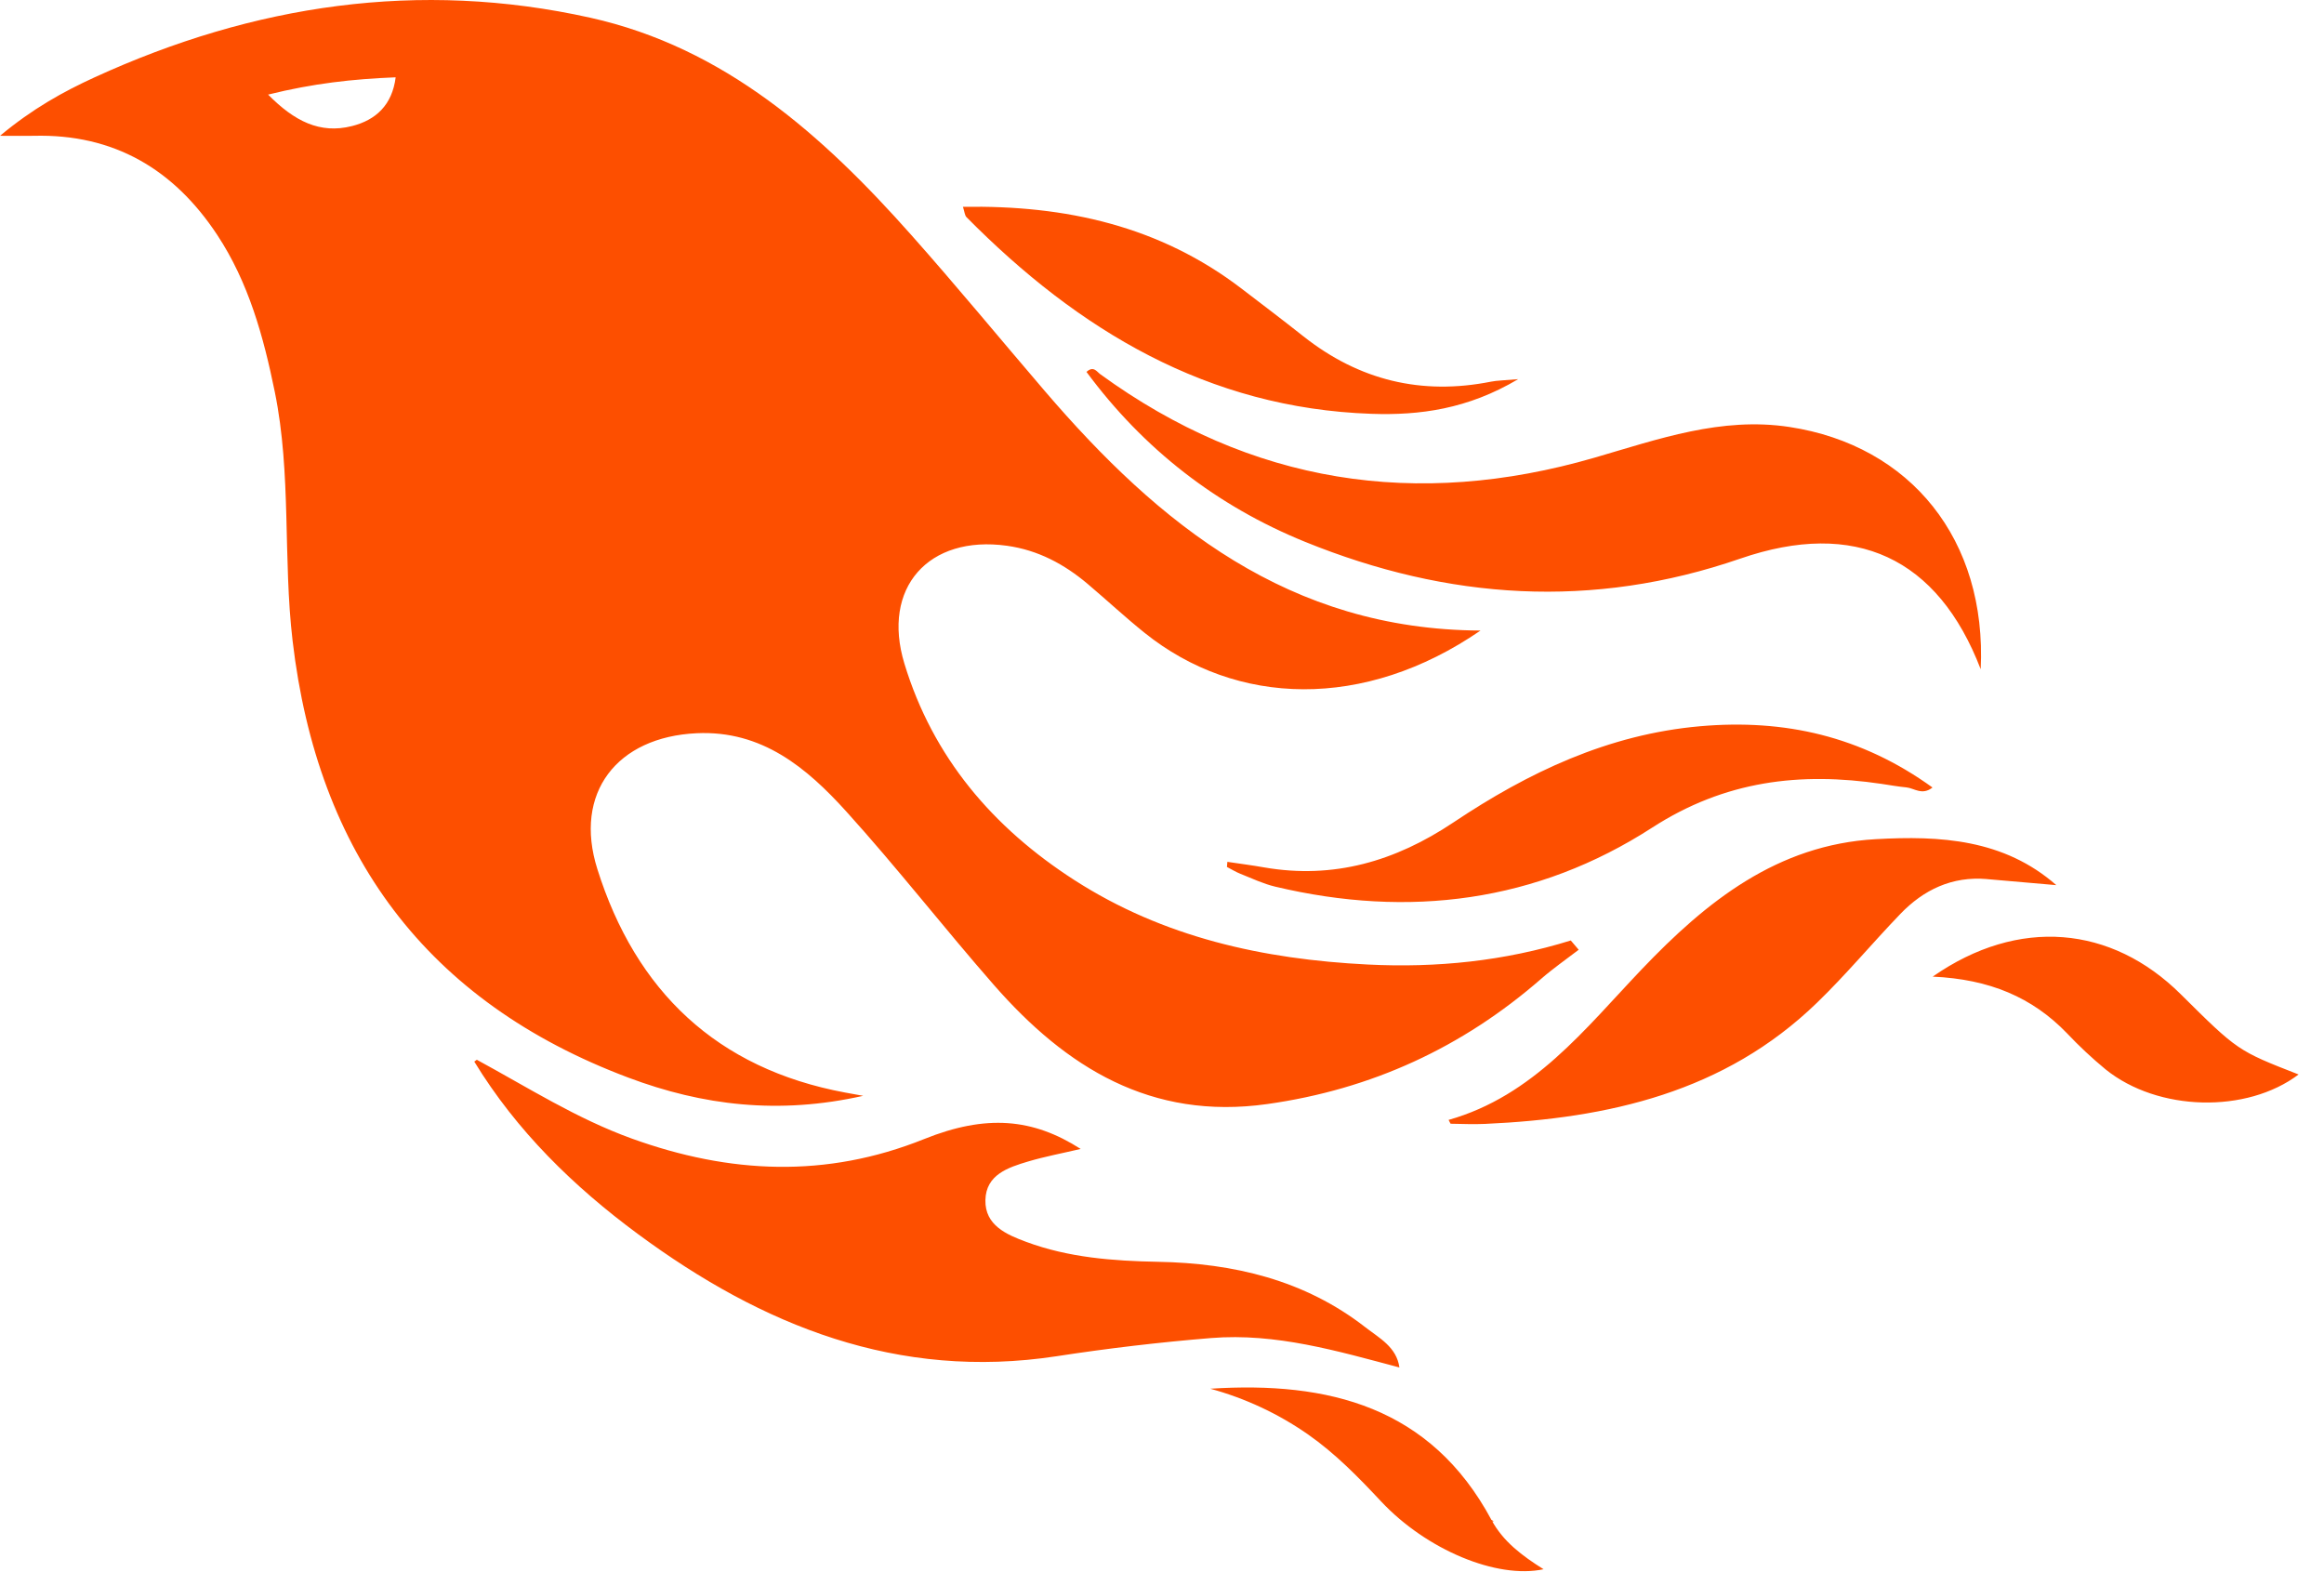
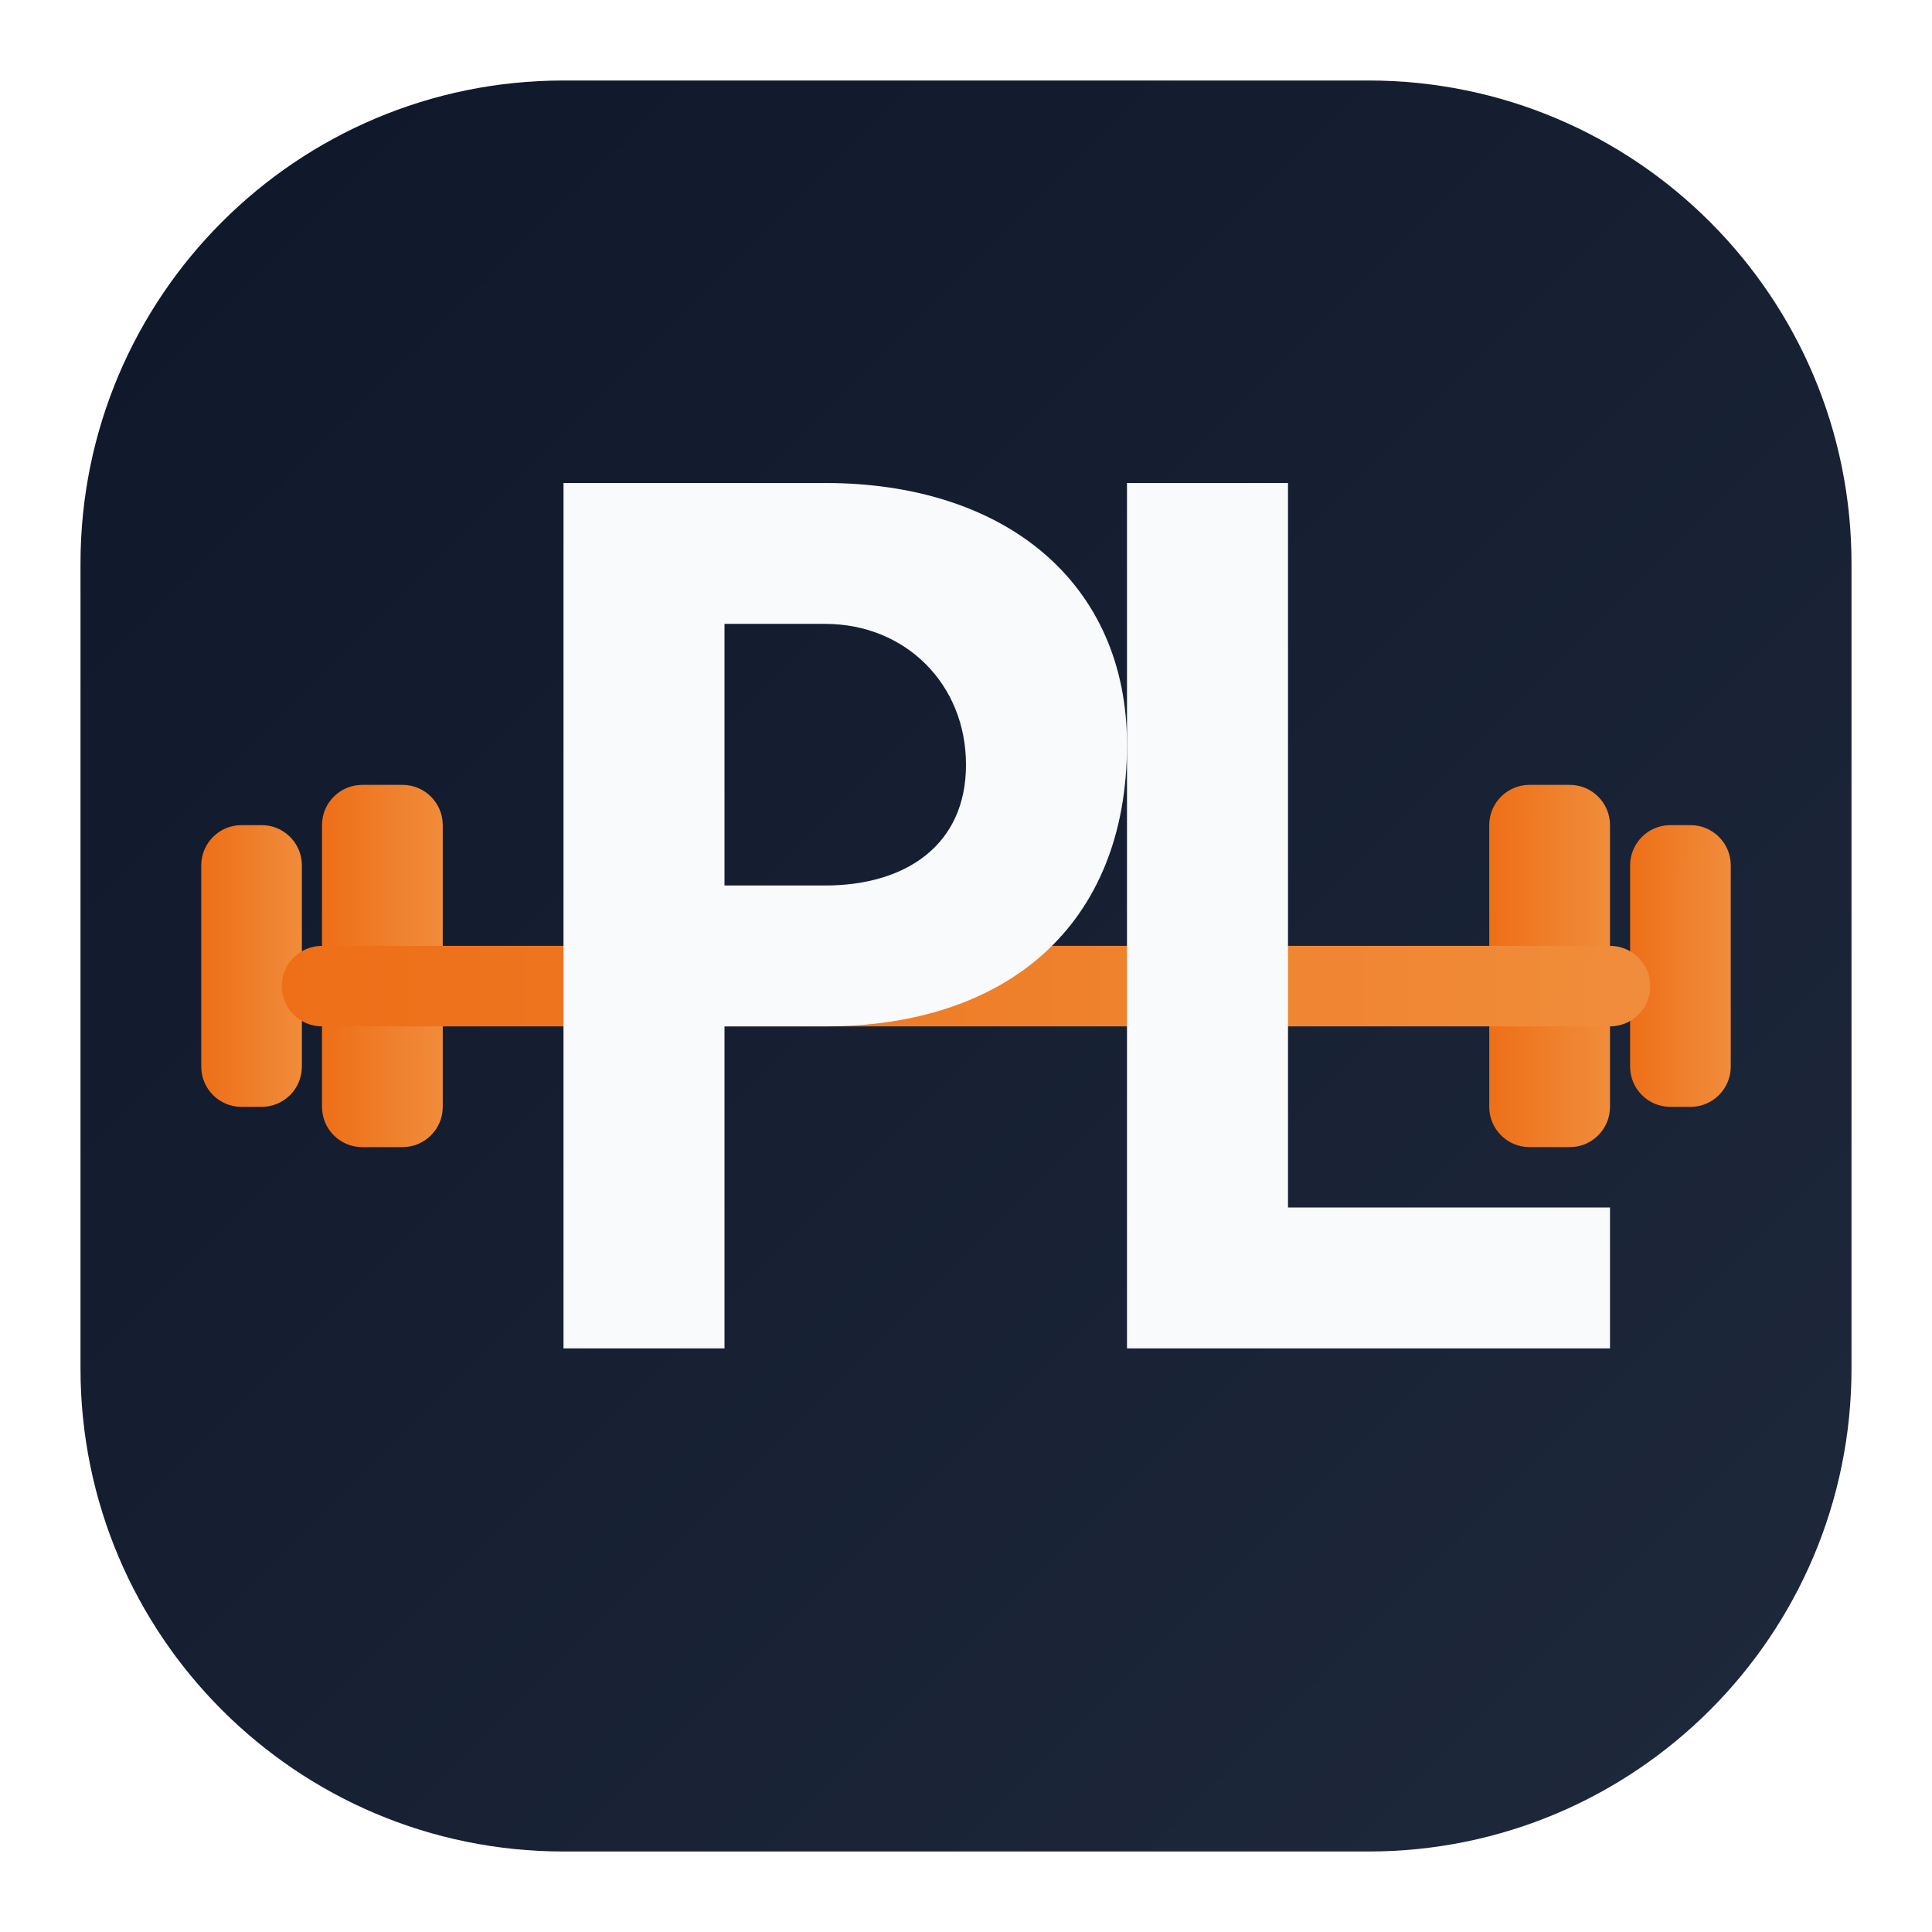
- <svg xmlns="http://www.w3.org/2000/svg" viewBox="0 0 71 48" fill="currentColor" aria-hidden="true">
-   <path d="m26.371 33.477-.552-.1c-3.92-.729-6.397-3.1-7.57-6.829-.733-2.324.597-4.035 3.035-4.148 1.995-.092 3.362 1.055 4.57 2.39 1.557 1.72 2.984 3.558 4.514 5.305 2.202 2.515 4.797 4.134 8.347 3.634 3.183-.448 5.958-1.725 8.371-3.828.363-.316.761-.592 1.144-.886l-.241-.284c-2.027.63-4.093.841-6.205.735-3.195-.16-6.24-.828-8.964-2.582-2.486-1.601-4.319-3.746-5.19-6.611-.704-2.315.736-3.934 3.135-3.6.948.133 1.746.56 2.463 1.165.583.493 1.143 1.015 1.738 1.493 2.8 2.25 6.712 2.375 10.265-.068-5.842-.026-9.817-3.24-13.308-7.313-1.366-1.594-2.7-3.216-4.095-4.785-2.698-3.036-5.692-5.71-9.79-6.623C12.8-.623 7.745.14 2.893 2.361 1.926 2.804.997 3.319 0 4.149c.494 0 .763.006 1.032 0 2.446-.064 4.28 1.023 5.602 3.024.962 1.457 1.415 3.104 1.761 4.798.513 2.515.247 5.078.544 7.605.761 6.494 4.08 11.026 10.26 13.346 2.267.852 4.591 1.135 7.172.555ZM10.751 3.852c-.976.246-1.756-.148-2.56-.962 1.377-.343 2.592-.476 3.897-.528-.107.848-.607 1.306-1.336 1.49Zm32.002 37.924c-.085-.626-.62-.901-1.04-1.228-1.857-1.446-4.03-1.958-6.333-2-1.375-.026-2.735-.128-4.031-.61-.595-.22-1.26-.505-1.244-1.272.015-.78.693-1 1.31-1.184.505-.15 1.026-.247 1.6-.382-1.46-.936-2.886-1.065-4.787-.3-2.993 1.202-5.943 1.06-8.926-.017-1.684-.608-3.179-1.563-4.735-2.408l-.077.057c1.29 2.115 3.034 3.817 5.004 5.271 3.793 2.8 7.936 4.471 12.784 3.73A66.714 66.714 0 0 1 37 40.877c1.98-.16 3.866.398 5.753.899Zm-9.14-30.345c-.105-.076-.206-.266-.42-.069 1.745 2.36 3.985 4.098 6.683 5.193 4.354 1.767 8.773 2.07 13.293.51 3.51-1.21 6.033-.028 7.343 3.38.19-3.955-2.137-6.837-5.843-7.401-2.084-.318-4.01.373-5.962.94-5.434 1.575-10.485.798-15.094-2.553Zm27.085 15.425c.708.059 1.416.123 2.124.185-1.6-1.405-3.55-1.517-5.523-1.404-3.003.17-5.167 1.903-7.14 3.972-1.739 1.824-3.31 3.87-5.903 4.604.043.078.054.117.066.117.35.005.699.021 1.047.005 3.768-.17 7.317-.965 10.14-3.7.89-.86 1.685-1.817 2.544-2.71.716-.746 1.584-1.159 2.645-1.07Zm-8.753-4.67c-2.812.246-5.254 1.409-7.548 2.943-1.766 1.18-3.654 1.738-5.776 1.37-.374-.066-.75-.114-1.124-.17l-.013.156c.135.07.265.151.405.207.354.14.702.308 1.07.395 4.083.971 7.992.474 11.516-1.803 2.221-1.435 4.521-1.707 7.013-1.336.252.038.503.083.756.107.234.022.479.255.795.003-2.179-1.574-4.526-2.096-7.094-1.872Zm-10.049-9.544c1.475.051 2.943-.142 4.486-1.059-.452.04-.643.04-.827.076-2.126.424-4.033-.04-5.733-1.383-.623-.493-1.257-.974-1.889-1.457-2.503-1.914-5.374-2.555-8.514-2.5.05.154.054.26.108.315 3.417 3.455 7.371 5.836 12.369 6.008Zm24.727 17.731c-2.114-2.097-4.952-2.367-7.578-.537 1.738.078 3.043.632 4.101 1.728a13 13 0 0 0 1.182 1.106c1.6 1.29 4.311 1.352 5.896.155-1.861-.726-1.861-.726-3.601-2.452Zm-21.058 16.06c-1.858-3.46-4.981-4.24-8.59-4.008a9.667 9.667 0 0 1 2.977 1.39c.84.586 1.547 1.311 2.243 2.055 1.38 1.473 3.534 2.376 4.962 2.07-.656-.412-1.238-.848-1.592-1.507Zl-.006.006-.036-.004.021.018.012.053Za.127.127 0 0 0 .015.043c.005.008.038 0 .058-.002Zl-.008.01.005.026.024.014Z" fill="#FD4F00" />
+ <svg xmlns="http://www.w3.org/2000/svg" viewBox="0 0 96 96" role="img" aria-labelledby="plLogoTitle plLogoDesc">
+   <defs>
+     <linearGradient id="plBg" x1="0" y1="0" x2="1" y2="1">
+       <stop offset="0%" stop-color="#0f172a" />
+       <stop offset="100%" stop-color="#1e293b" />
+     </linearGradient>
+     <linearGradient id="plAccent" x1="0" y1="0" x2="1" y2="0">
+       <stop offset="0%" stop-color="#f97316" />
+       <stop offset="100%" stop-color="#fb923c" />
+     </linearGradient>
+   </defs>
+   <rect x="4" y="4" width="88" height="88" rx="24" fill="url(#plBg)" />
+   <g fill="url(#plAccent)" opacity="0.95">
+     <rect x="10" y="41" width="5" height="14" rx="2" />
+     <rect x="16" y="39" width="6" height="18" rx="2" />
+     <rect x="74" y="39" width="6" height="18" rx="2" />
+     <rect x="81" y="41" width="5" height="14" rx="2" />
+     <rect x="14" y="47" width="68" height="4" rx="2" />
+   </g>
+   <g fill="#f8fafc">
+     <path d="M28 24h13c9 0 15 5 15 13 0 9-6 14-15 14h-5v16h-8V24zm8 7v13h5c4 0 7-2 7-6s-3-7-7-7h-5z" />
+     <path d="M56 24h8v36h16v7H56V24z" />
+   </g>
</svg>
